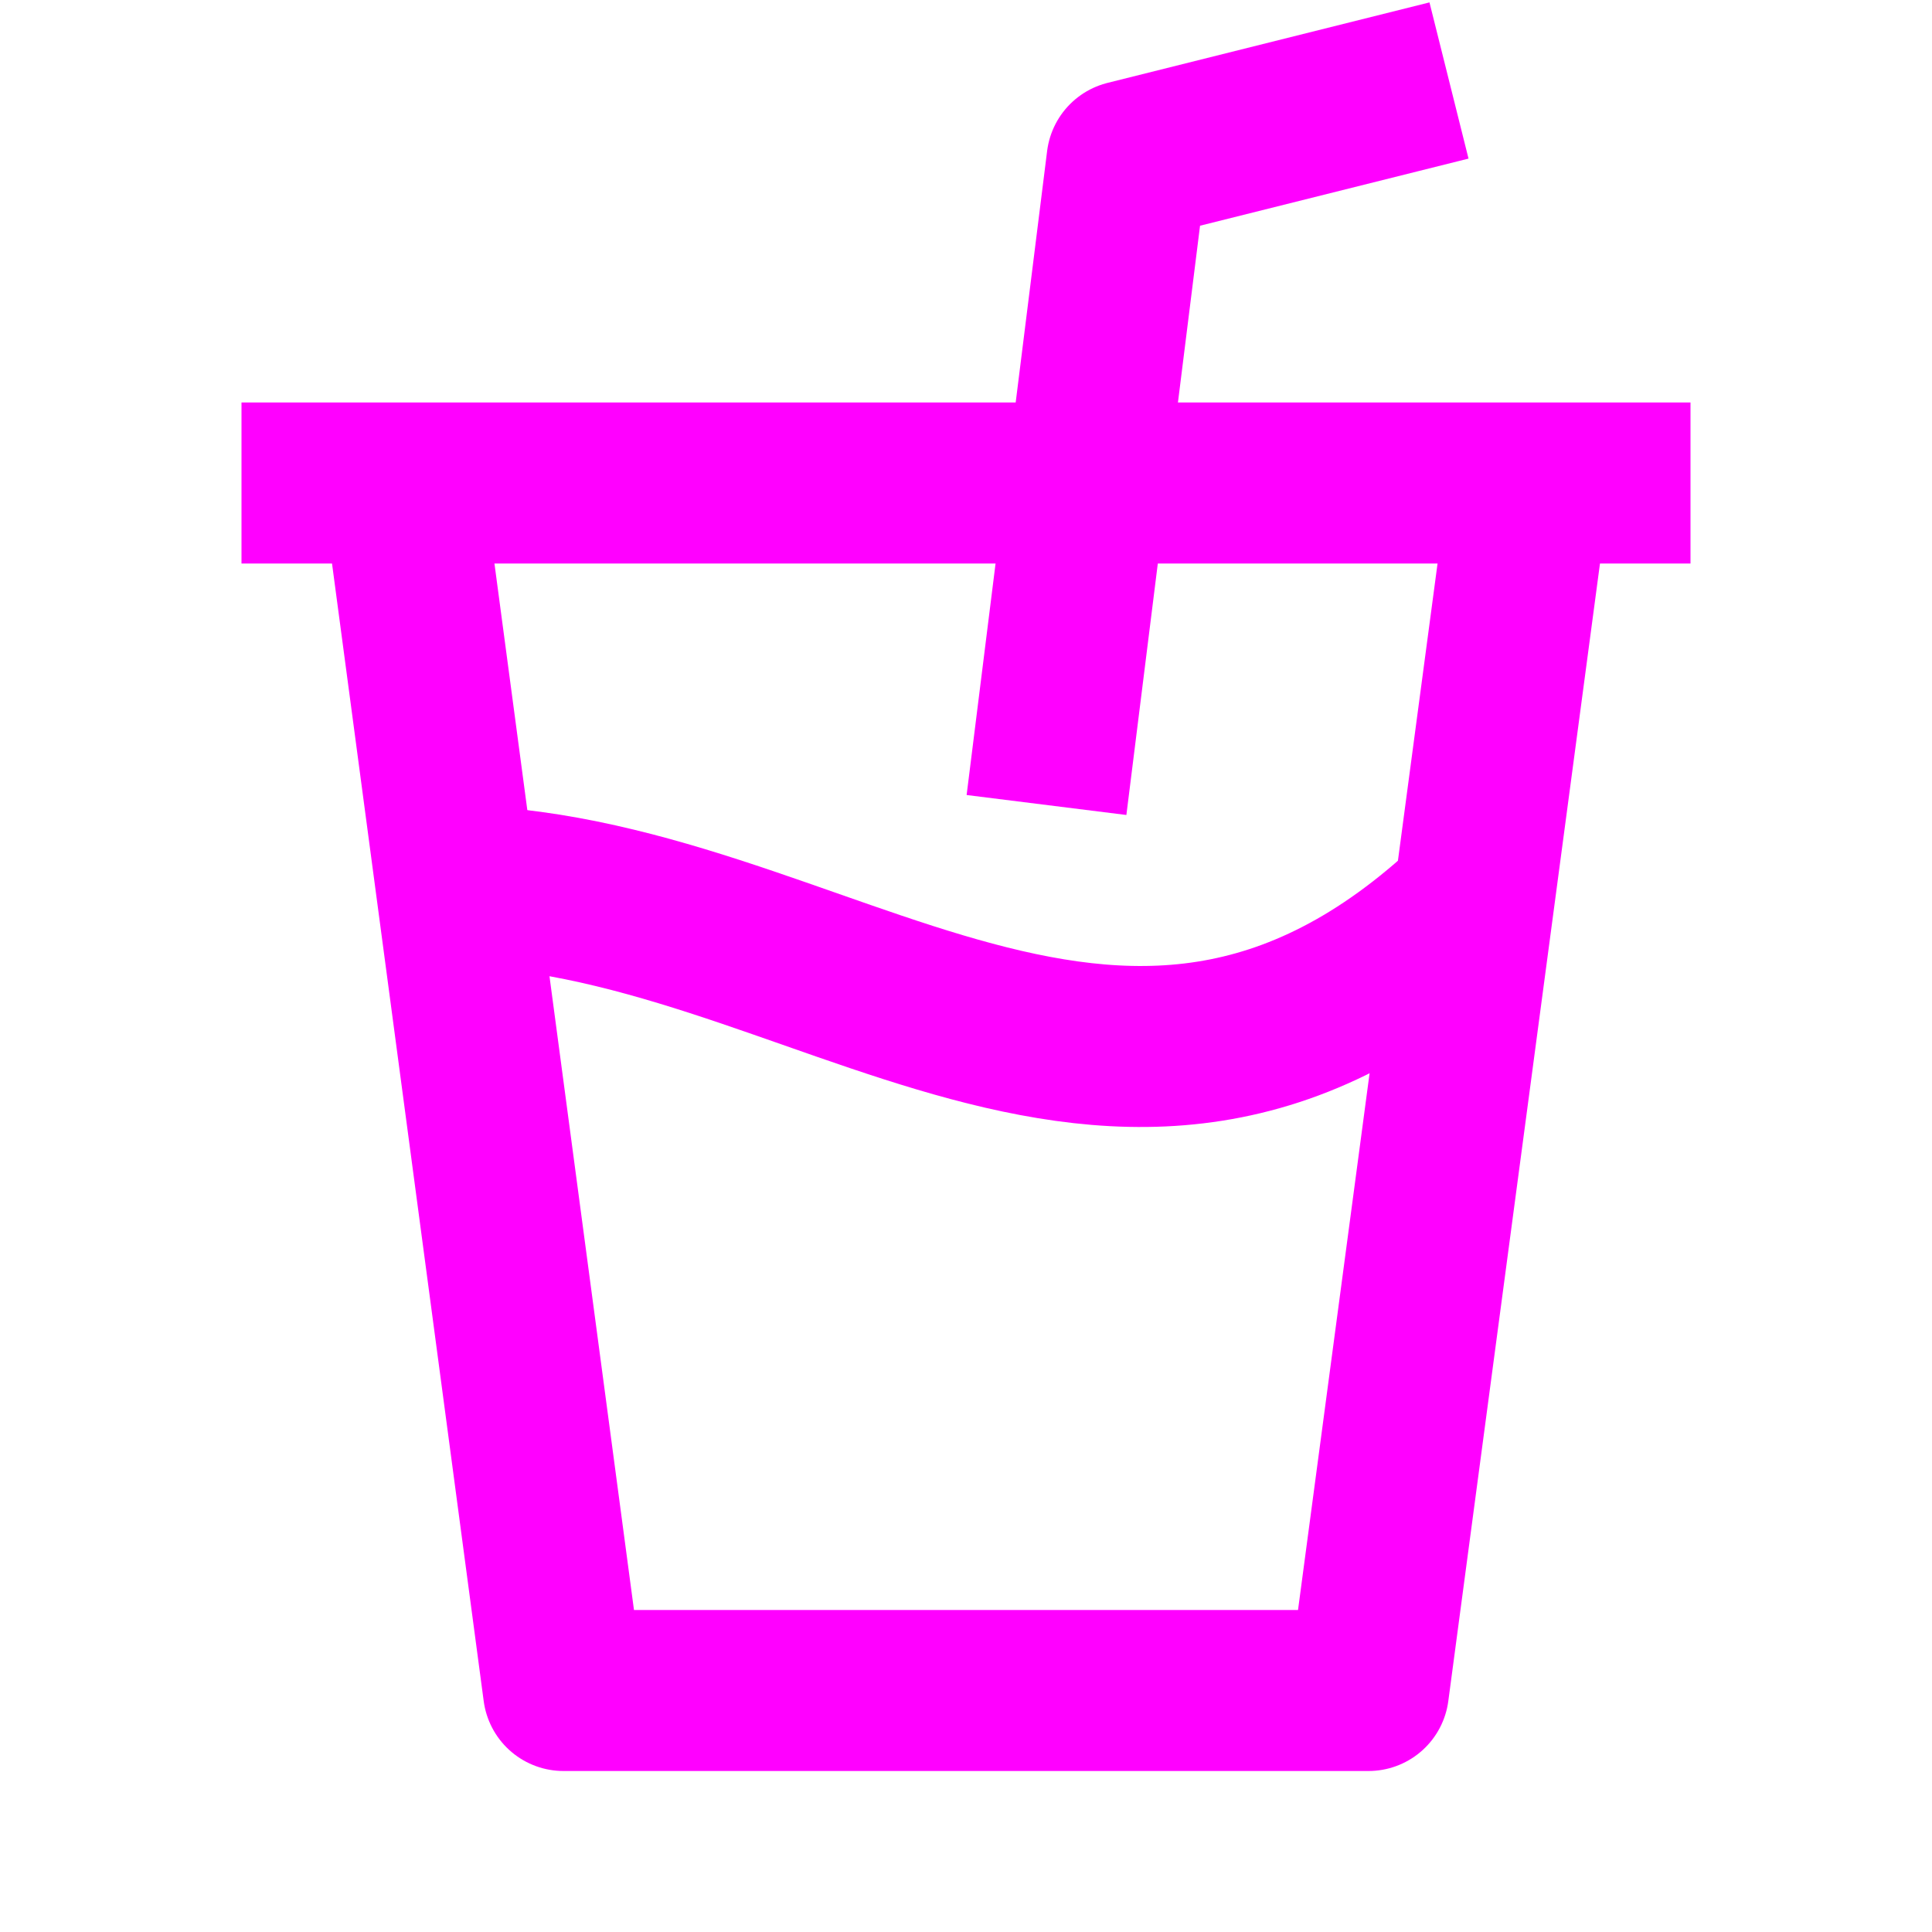
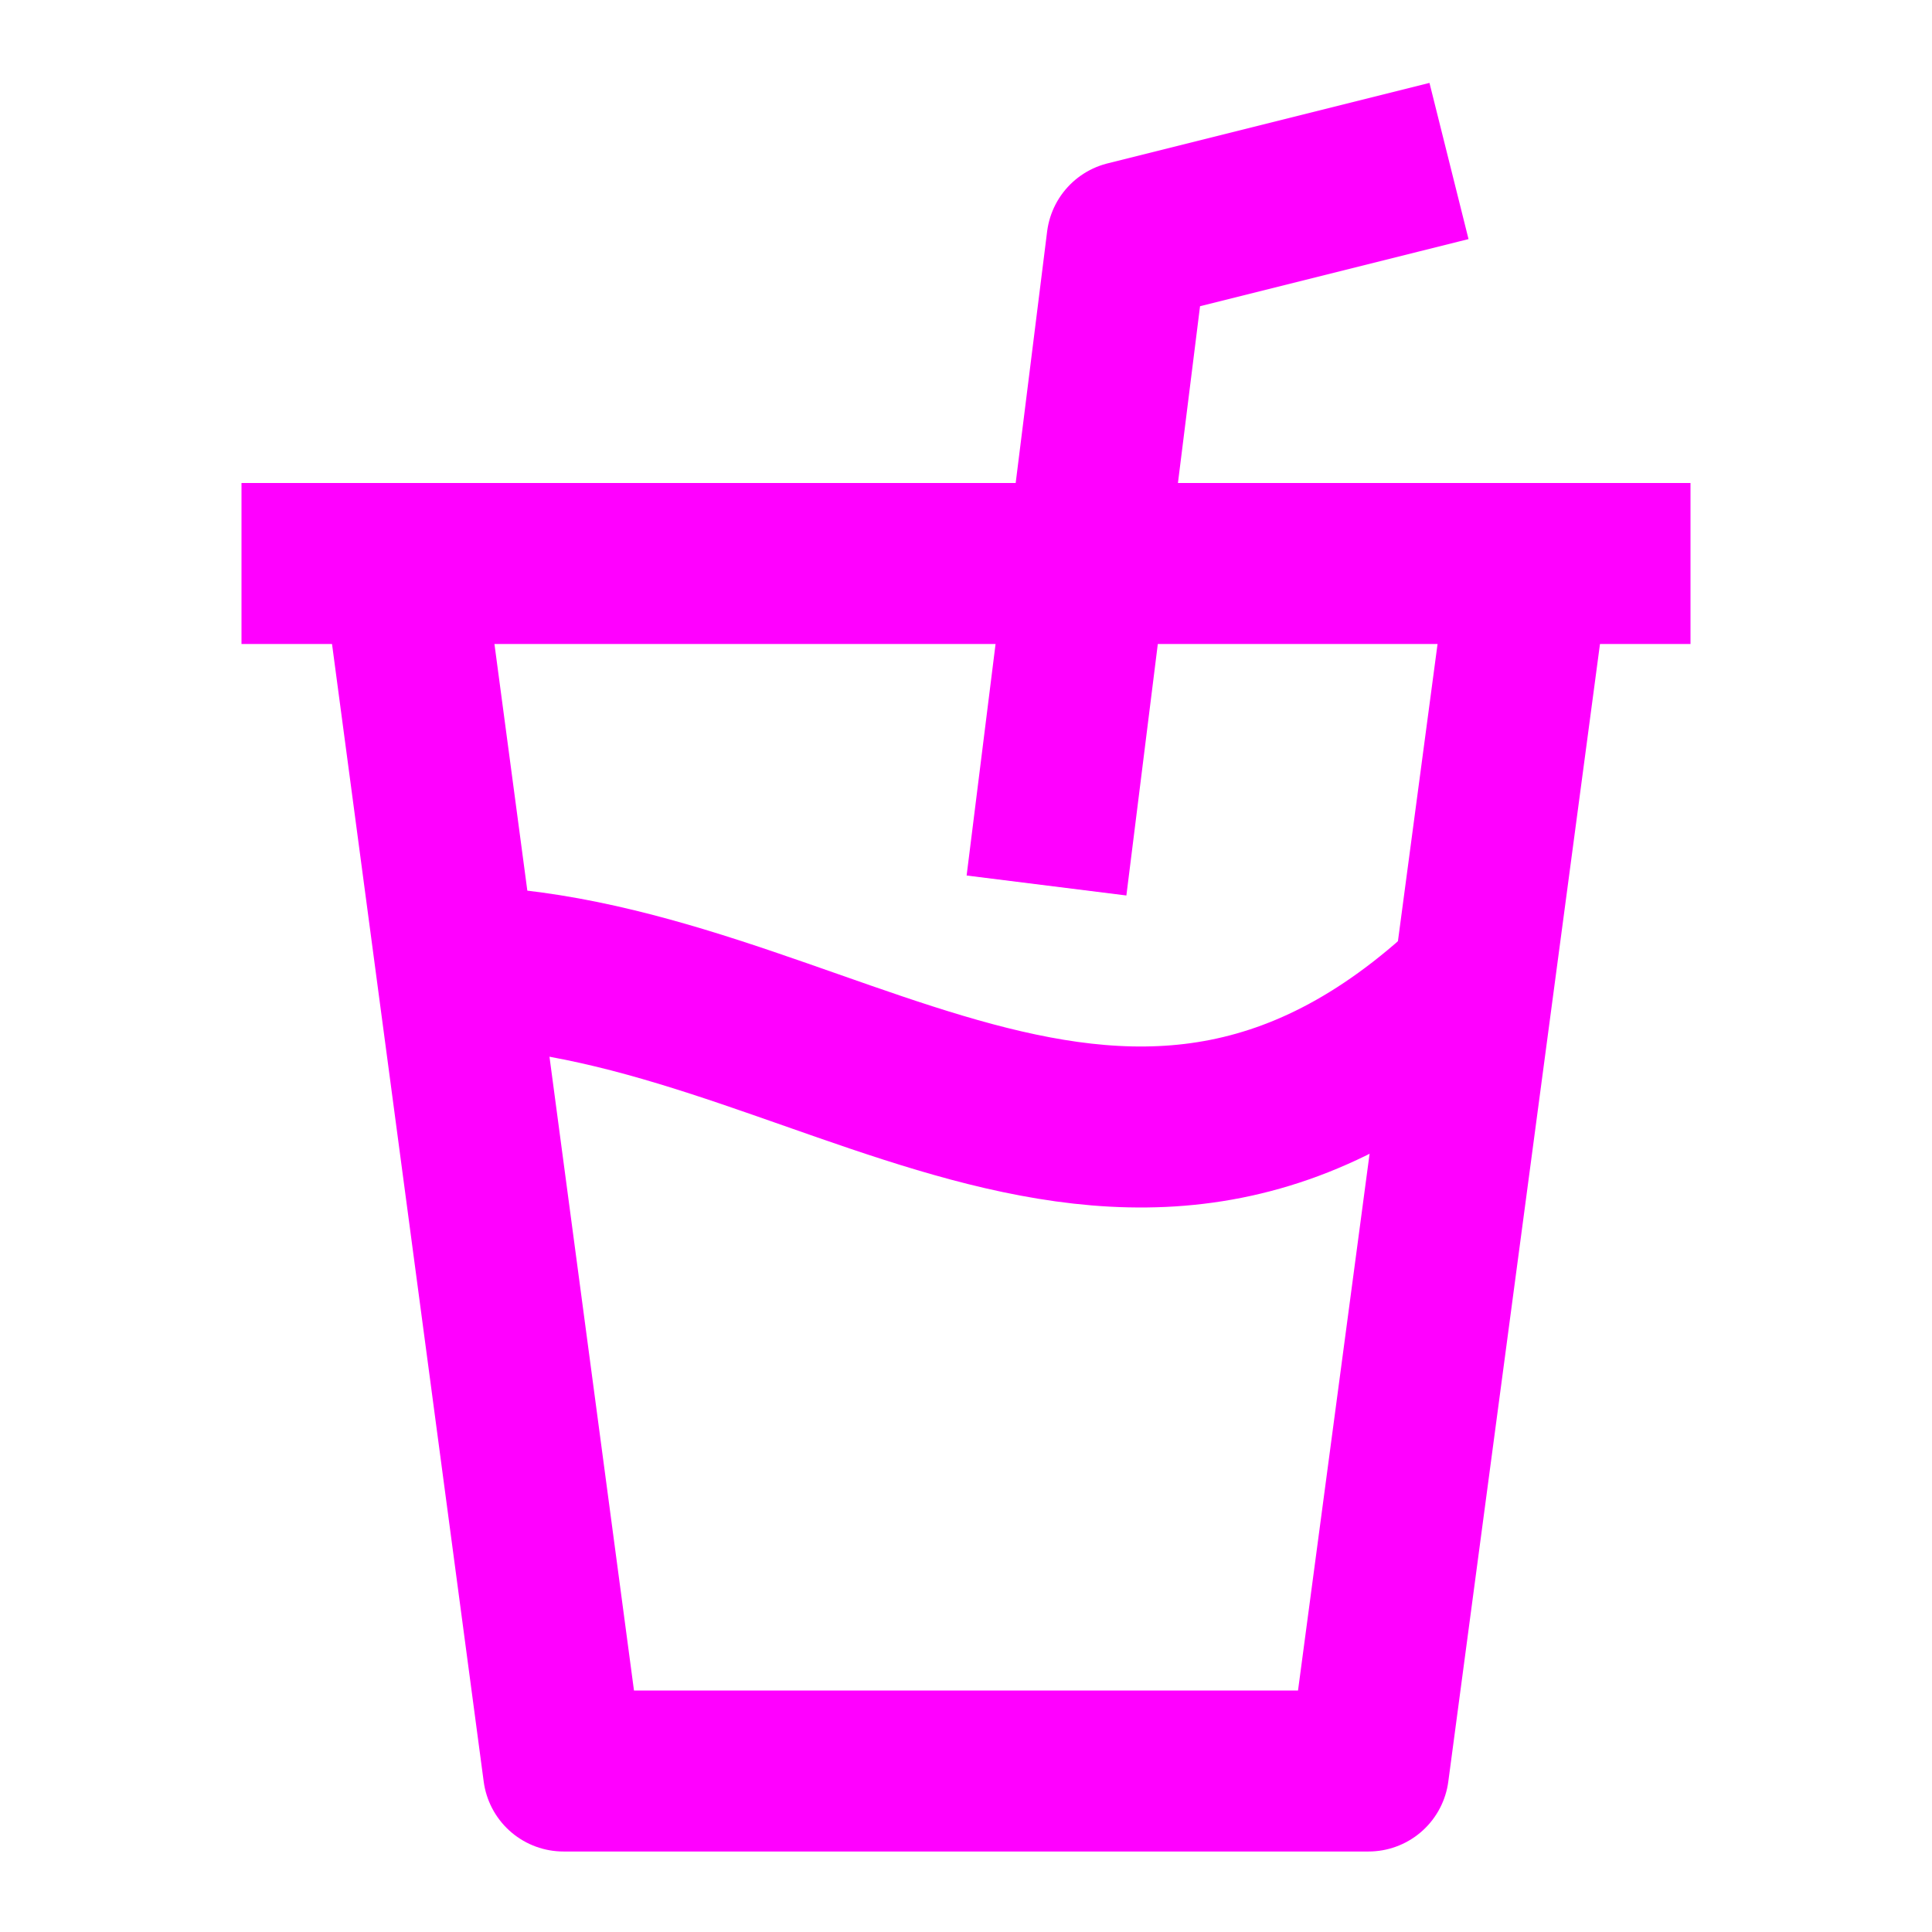
<svg xmlns="http://www.w3.org/2000/svg" width="24" height="24" viewBox="0 0 24 24" fill="none">
-   <path d="M5 6L7 21H17L19 6" stroke="#FF00FF" stroke-width="2" stroke-linejoin="round" />
-   <path d="M21 6L3 6" stroke="#FF00FF" stroke-width="2" stroke-linejoin="round" />
-   <path d="M18.5 11C14 15.5 10.186 11 5.5 11" stroke="#FF00FF" stroke-width="2" stroke-linejoin="round" />
-   <path d="M18 1L14 2L13 10" stroke="#FF00FF" stroke-width="2" stroke-linejoin="round" />
+   <path d="M5 7L7 22H17L19 7" stroke="#FF00FF" stroke-width="2" stroke-linejoin="round" />
+   <path d="M21 7H3" stroke="#FF00FF" stroke-width="2" stroke-linejoin="round" />
+   <path d="M18.5 12C14 16.5 10.186 12 5.5 12" stroke="#FF00FF" stroke-width="2" stroke-linejoin="round" />
+   <path d="M18 2L14 3L13 11" stroke="#FF00FF" stroke-width="2" stroke-linejoin="round" />
</svg>
